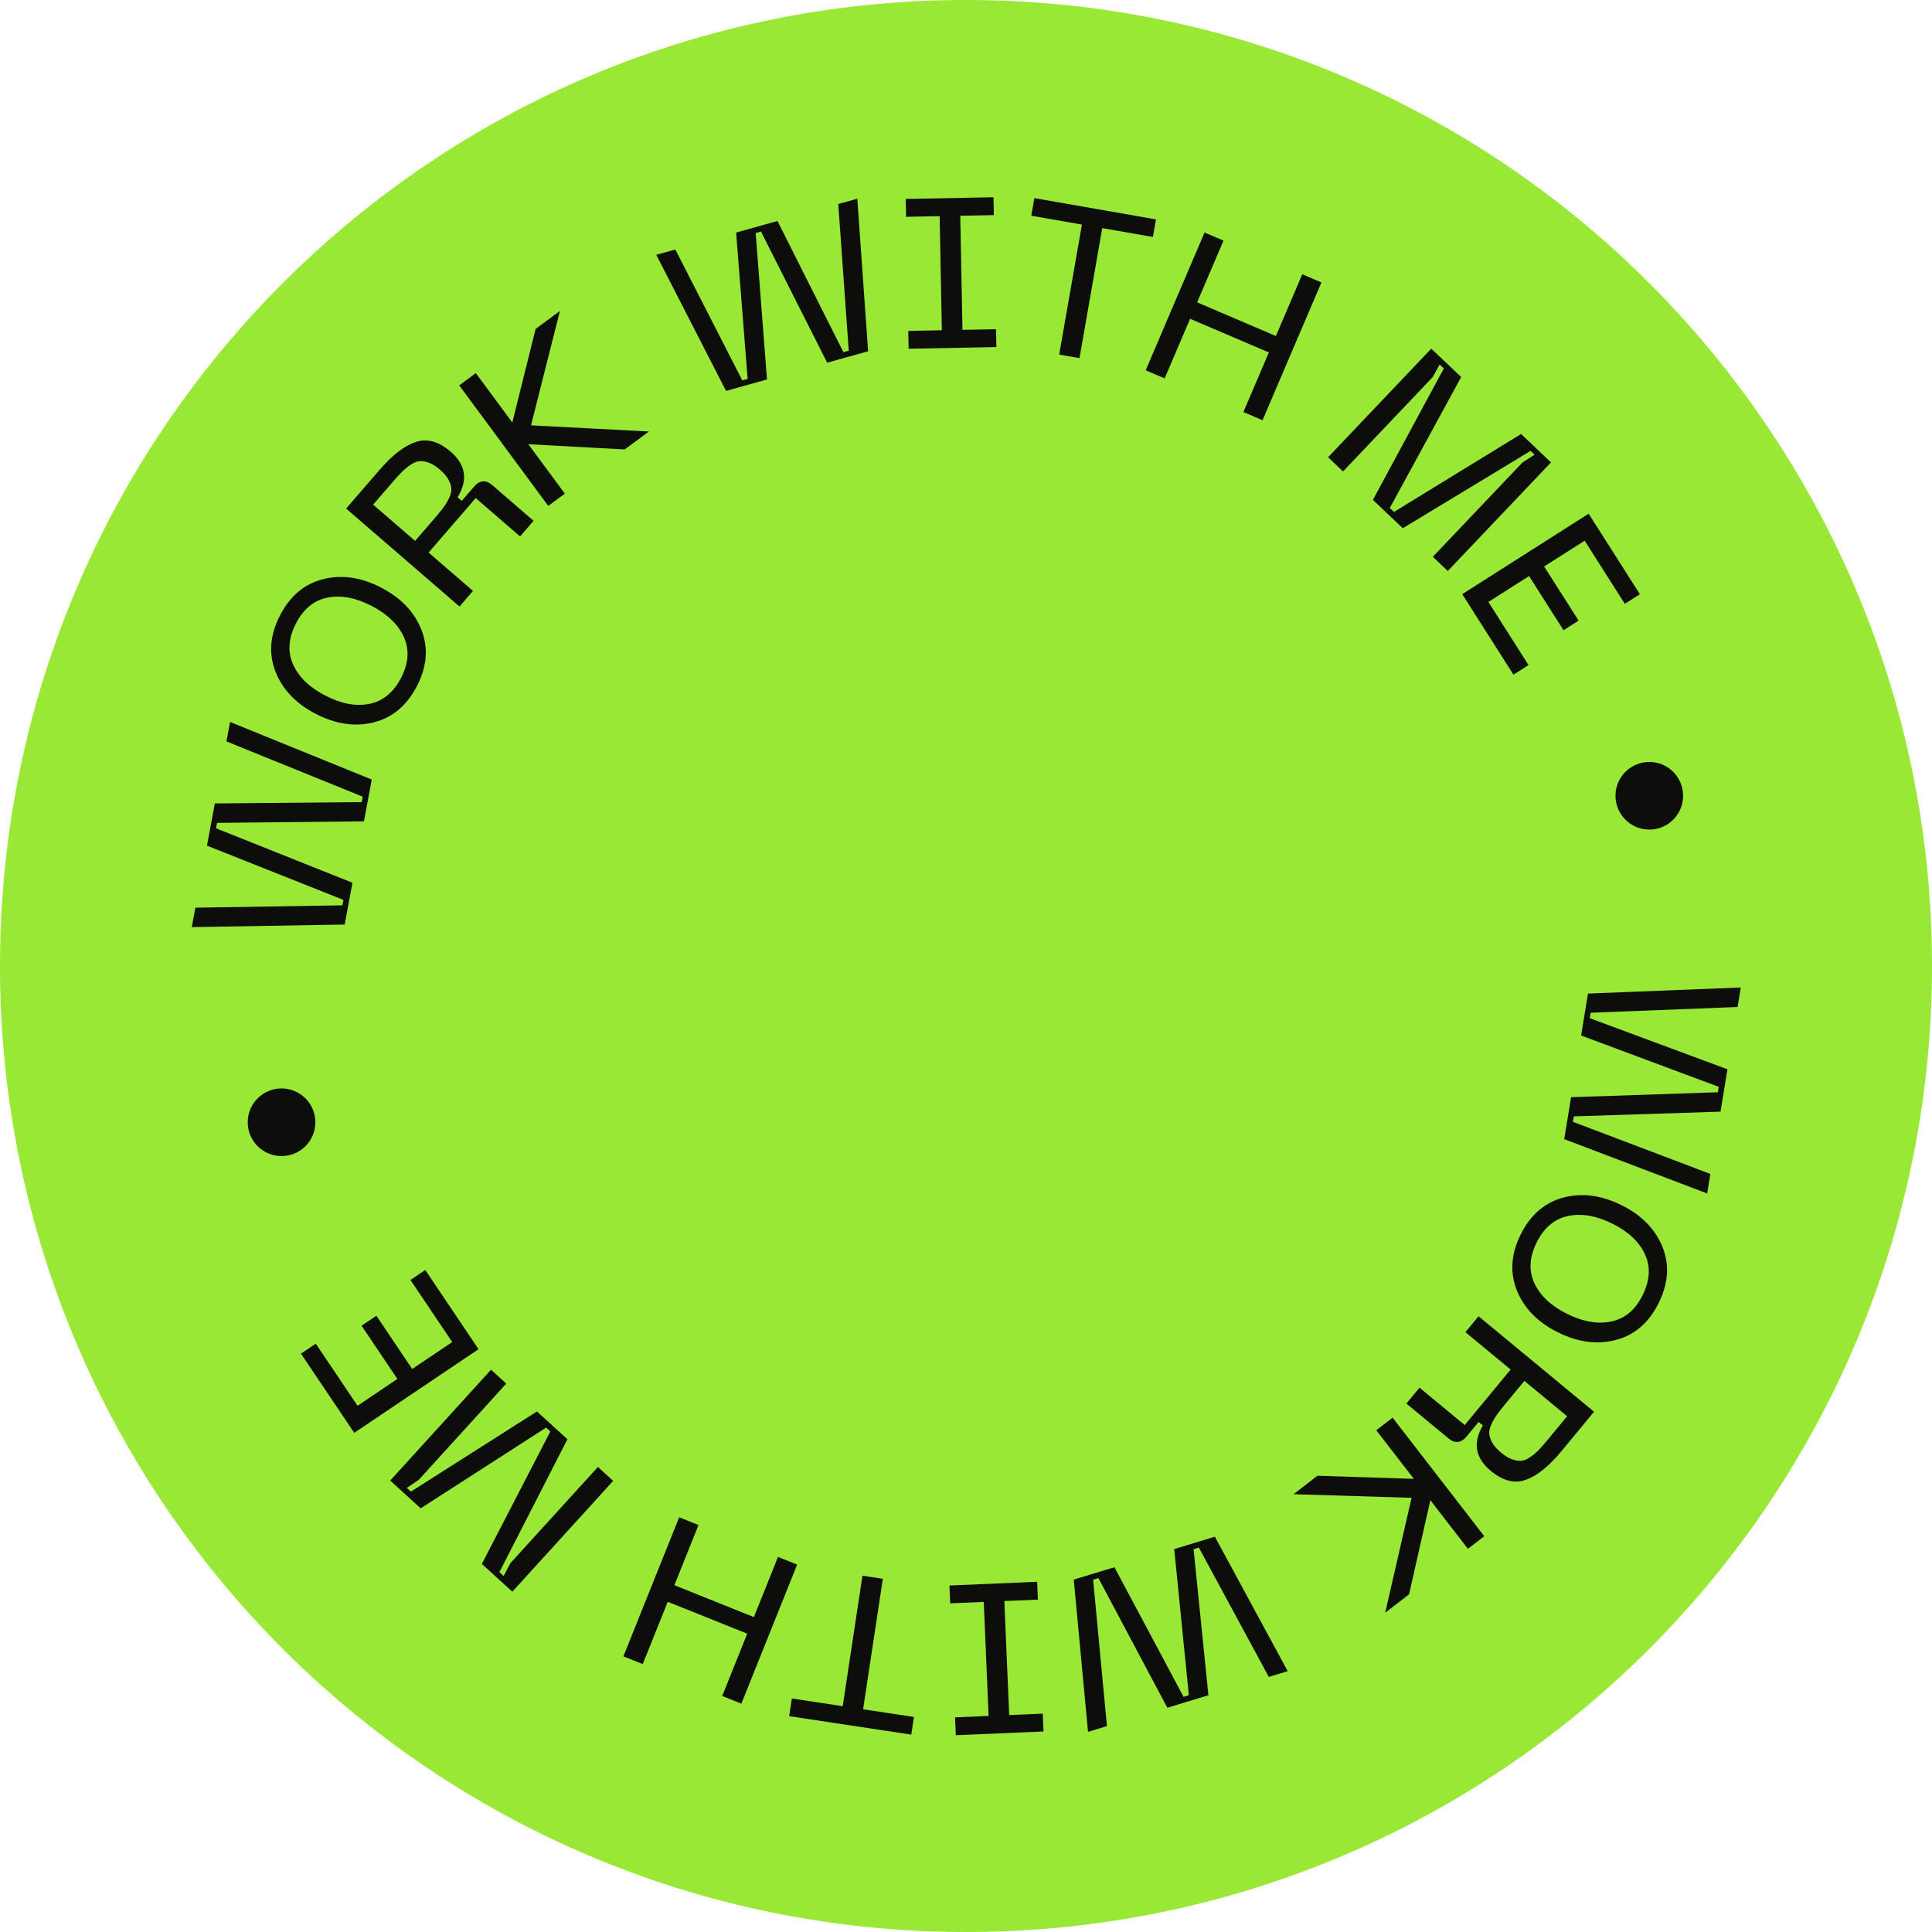
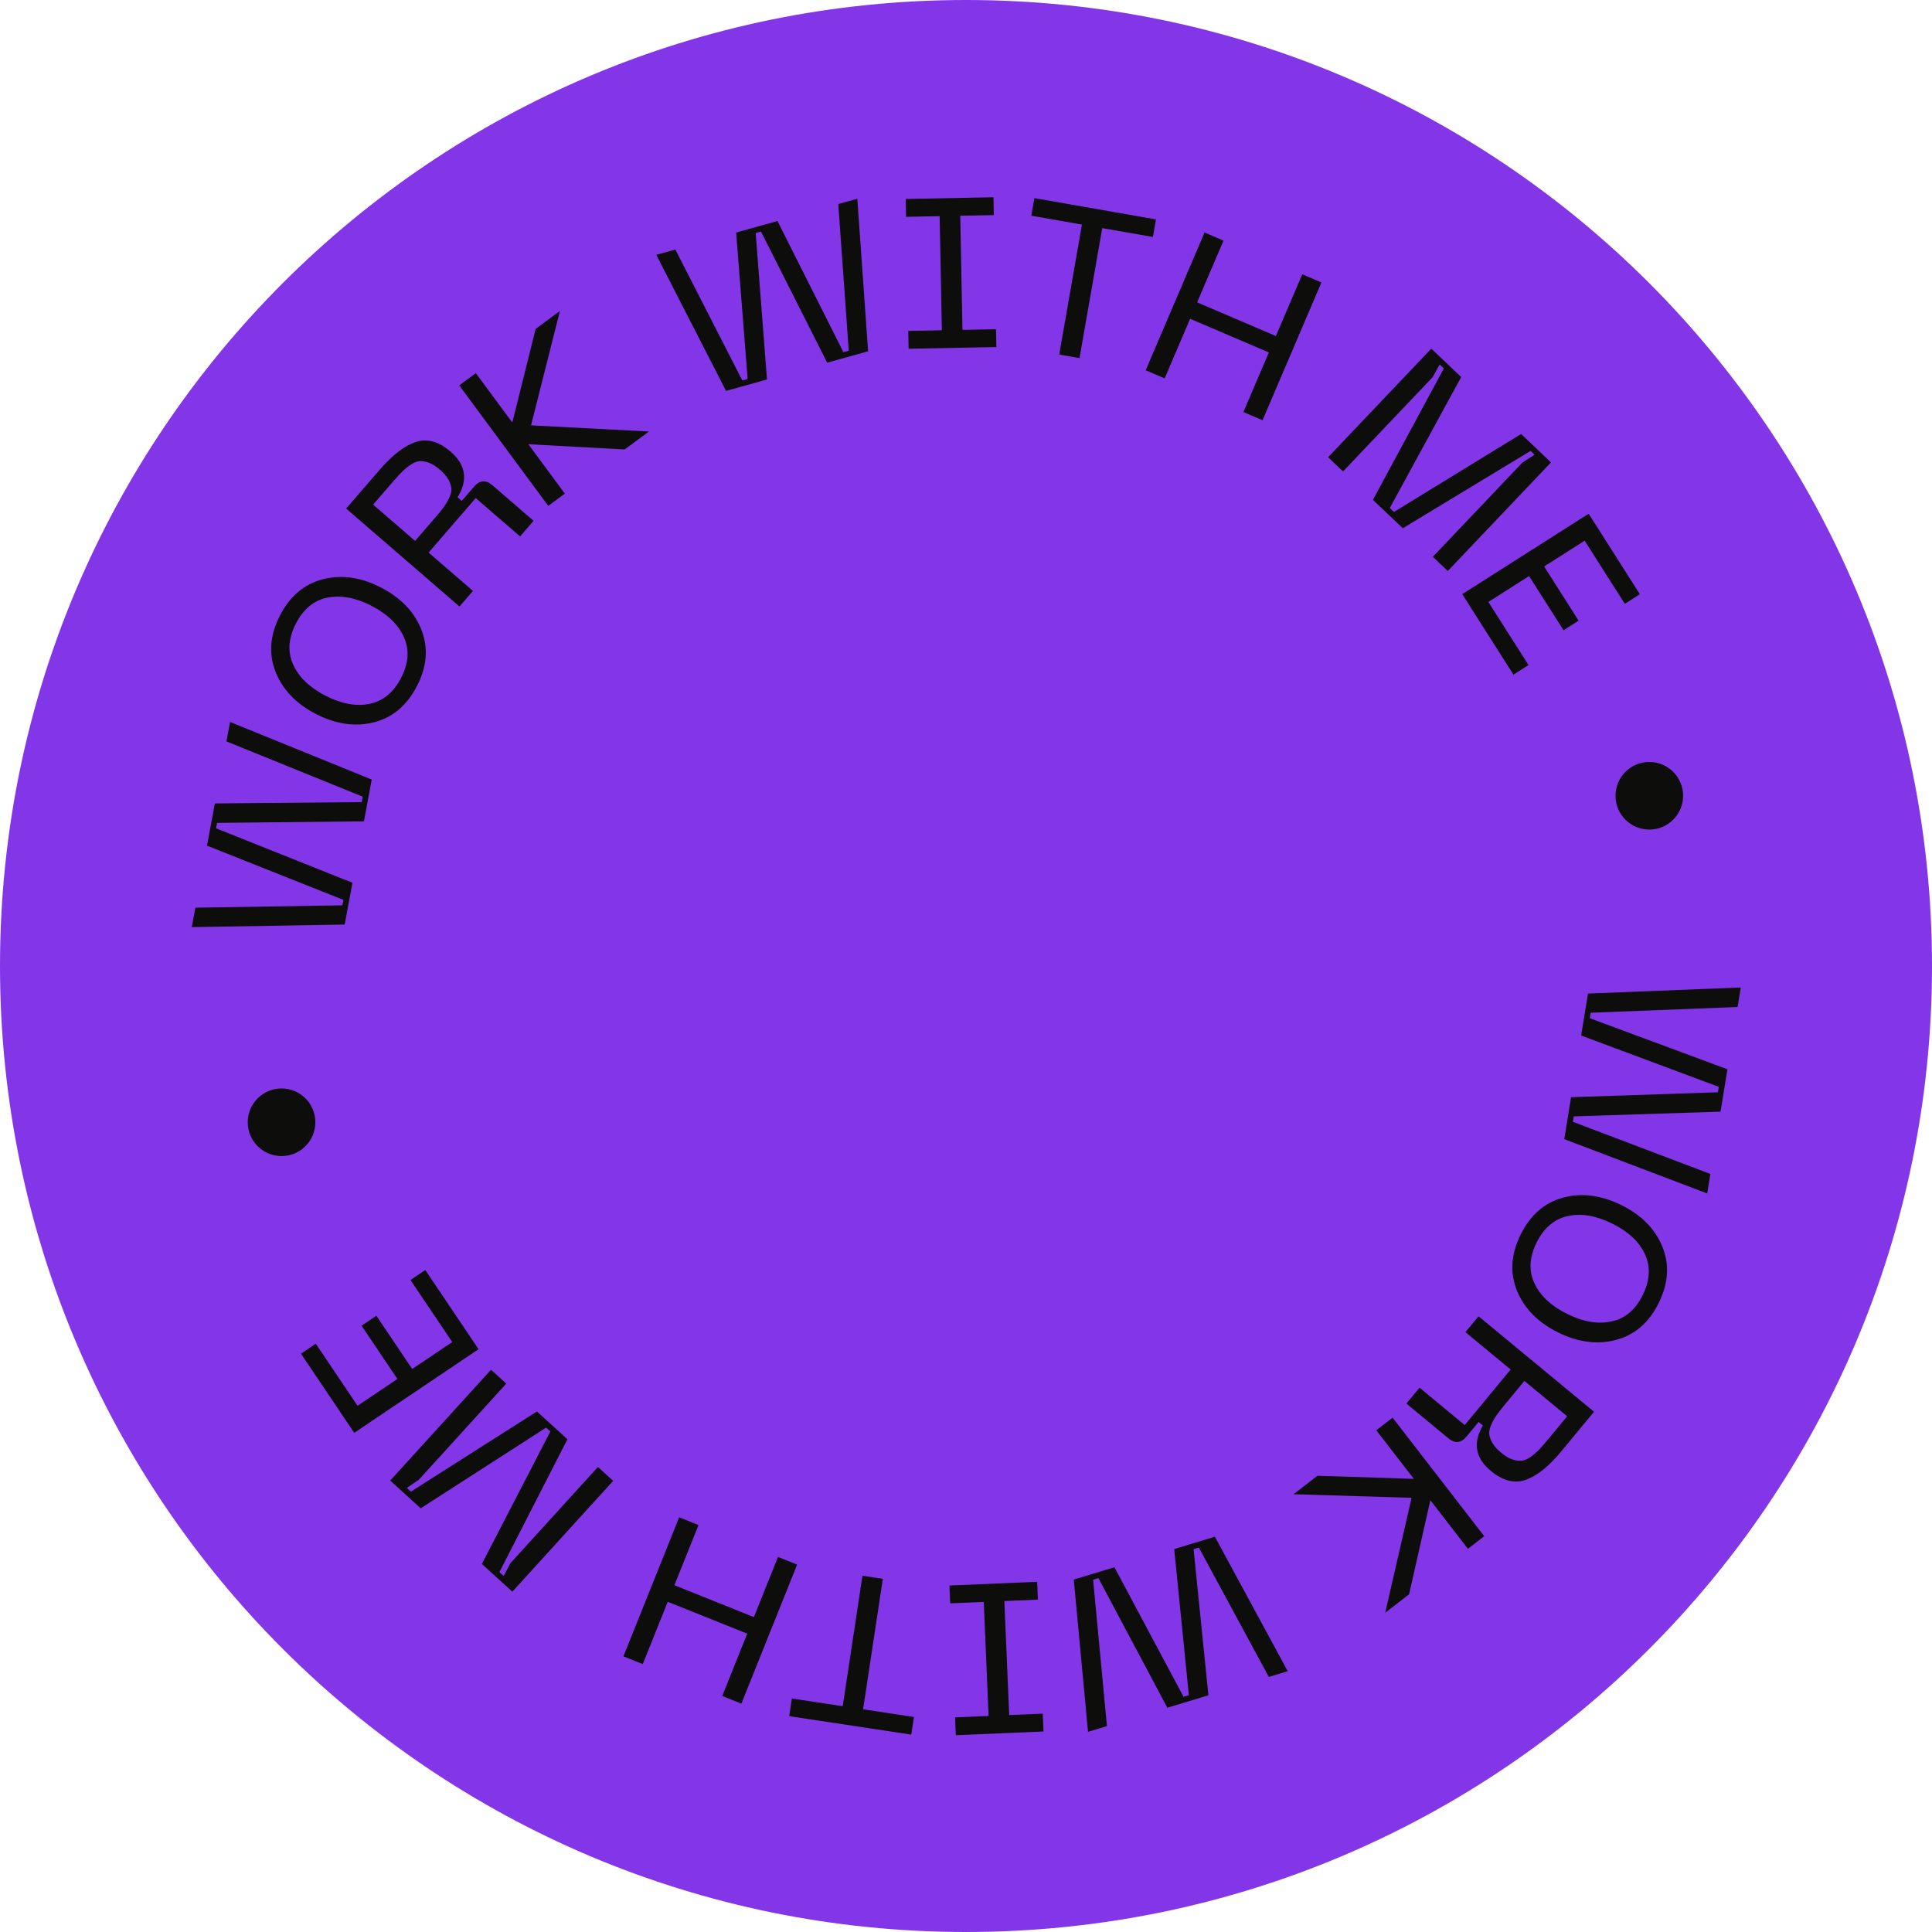
<svg xmlns="http://www.w3.org/2000/svg" width="200" height="200" viewBox="0 0 200 200" fill="none">
-   <path d="M200 100C200 155.228 155.228 200 100 200C44.772 200 0 155.228 0 100C0 44.772 44.772 0 100 0C155.228 0 200 44.772 200 100Z" fill="#99E836" />
+   <path d="M200 100C200 155.228 155.228 200 100 200C44.772 200 0 155.228 0 100C0 44.772 44.772 0 100 0C155.228 0 200 44.772 200 100Z" fill="#8336e8" />
  <path d="M180.205 102.224L179.876 104.243L164.665 104.839L164.573 105.403L178.824 110.692L178.108 115.078L162.916 115.565L162.824 116.129L177.057 121.527L176.727 123.546L161.929 117.923L162.638 113.58L177.834 113.072L177.926 112.507L163.679 107.197L164.387 102.854L180.205 102.224Z" fill="#0D0D0C" />
  <path d="M167.815 124.737C169.895 125.757 171.316 127.19 172.078 129.034C172.84 130.877 172.721 132.82 171.72 134.861C170.725 136.889 169.265 138.166 167.341 138.692C165.417 139.219 163.414 138.972 161.334 137.951C159.24 136.924 157.812 135.489 157.05 133.645C156.288 131.801 156.405 129.865 157.399 127.837C158.4 125.796 159.863 124.513 161.787 123.986C163.712 123.46 165.721 123.71 167.815 124.737ZM166.875 126.653C165.202 125.833 163.669 125.579 162.274 125.891C160.879 126.204 159.808 127.124 159.058 128.651C158.309 130.179 158.241 131.583 158.854 132.864C159.461 134.158 160.601 135.215 162.273 136.035C163.932 136.849 165.459 137.1 166.854 136.787C168.242 136.488 169.311 135.575 170.06 134.047C170.81 132.52 170.881 131.109 170.274 129.815C169.667 128.521 168.534 127.467 166.875 126.653Z" fill="#0D0D0C" />
  <path d="M153.06 136.26L165.014 146.143L161.635 150.229C160.345 151.789 159.121 152.775 157.962 153.187C156.794 153.61 155.582 153.303 154.328 152.266C152.723 150.939 152.449 149.371 153.507 147.562L153.066 147.198L151.832 148.69C151.253 149.391 150.624 149.461 149.946 148.9L145.588 145.297L146.948 143.652L151.628 147.522L156.38 141.774L151.7 137.905L153.06 136.26ZM157.804 142.951L155.786 145.393C155.412 145.845 155.124 146.216 154.922 146.506C154.711 146.807 154.529 147.132 154.374 147.48C154.21 147.839 154.142 148.163 154.169 148.453C154.197 148.742 154.304 149.049 154.491 149.375C154.69 149.711 154.992 150.046 155.399 150.383C155.806 150.719 156.187 150.949 156.543 151.071C156.898 151.194 157.22 151.242 157.51 151.214C157.799 151.187 158.104 151.059 158.426 150.83C158.739 150.613 159.024 150.373 159.28 150.109C159.527 149.856 159.837 149.504 160.211 149.052L162.23 146.61L157.804 142.951Z" fill="#0D0D0C" />
  <path d="M143.395 166.952L146.126 155.053L133.909 154.681L136.381 152.77L146.361 153.091L142.472 148.061L144.161 146.756L153.647 159.027L151.958 160.332L148.07 155.302L145.866 165.041L143.395 166.952Z" fill="#0D0D0C" />
  <path d="M133.303 172.999L131.346 173.594L124.105 160.204L123.558 160.371L125.094 175.493L120.842 176.785L113.706 163.363L113.159 163.53L114.59 178.684L112.632 179.279L111.155 163.518L115.365 162.239L122.521 175.654L123.069 175.487L121.554 160.359L125.764 159.08L133.303 172.999Z" fill="#0D0D0C" />
  <path d="M98.866 177.781L102.339 177.634L101.838 165.83L98.365 165.978L98.286 164.132L107.364 163.746L107.443 165.592L103.97 165.74L104.471 177.543L107.944 177.396L108.022 179.242L98.945 179.628L98.866 177.781Z" fill="#0D0D0C" />
  <path d="M81.697 177.656L81.973 175.828L87.237 176.625L89.281 163.117L91.391 163.436L89.347 176.944L94.611 177.741L94.335 179.568L81.697 177.656Z" fill="#0D0D0C" />
  <path d="M66.536 172.267L64.535 171.464L70.309 157.069L72.31 157.872L69.812 164.1L78.041 167.4L80.539 161.172L82.519 161.967L76.746 176.362L74.765 175.568L77.353 169.115L69.124 165.815L66.536 172.267Z" fill="#0D0D0C" />
  <path d="M63.475 153.297L53.038 164.77L49.881 161.898L56.973 148.185L56.534 147.785L43.551 156.139L40.394 153.267L50.831 141.794L52.409 143.23L43.349 153.19L42.112 154.027L42.535 154.412L55.583 146.117L58.74 148.989L51.697 162.747L52.136 163.146L52.837 161.821L61.897 151.861L63.475 153.297Z" fill="#0D0D0C" />
  <path d="M49.539 139.667L36.671 148.326L31.157 140.131L32.69 139.099L37.013 145.524L41.138 142.748L37.429 137.236L38.962 136.205L42.671 141.717L46.815 138.929L42.491 132.504L44.024 131.472L49.539 139.667Z" fill="#0D0D0C" />
  <path d="M19.851 95.975L20.227 93.963L35.446 93.718L35.551 93.156L21.426 87.541L22.242 83.172L37.442 83.034L37.547 82.472L23.442 76.749L23.817 74.738L38.482 80.7L37.674 85.025L22.471 85.184L22.366 85.747L36.487 91.383L35.679 95.708L19.851 95.975Z" fill="#0D0D0C" />
  <path d="M32.677 73.894C30.62 72.827 29.231 71.364 28.51 69.503C27.789 67.643 27.952 65.704 28.998 63.685C30.038 61.68 31.525 60.436 33.461 59.952C35.397 59.469 37.393 59.76 39.45 60.827C41.521 61.9 42.916 63.367 43.637 65.227C44.358 67.087 44.198 69.02 43.159 71.025C42.113 73.044 40.622 74.295 38.686 74.778C36.751 75.261 34.748 74.967 32.677 73.894ZM33.659 71.999C35.313 72.856 36.84 73.144 38.242 72.863C39.643 72.581 40.735 71.685 41.518 70.175C42.301 68.665 42.4 67.262 41.816 65.968C41.238 64.661 40.122 63.578 38.468 62.721C36.828 61.871 35.307 61.586 33.905 61.867C32.511 62.136 31.422 63.025 30.639 64.536C29.856 66.046 29.754 67.455 30.331 68.762C30.909 70.07 32.019 71.148 33.659 71.999Z" fill="#0D0D0C" />
  <path d="M47.567 62.787L35.832 52.646L39.299 48.634C40.622 47.103 41.868 46.144 43.035 45.757C44.213 45.36 45.417 45.693 46.649 46.758C48.225 48.119 48.464 49.693 47.367 51.478L47.8 51.852L49.066 50.387C49.66 49.699 50.29 49.643 50.956 50.218L55.234 53.916L53.839 55.53L49.245 51.56L44.368 57.202L48.962 61.173L47.567 62.787ZM42.97 55.994L45.041 53.597C45.425 53.153 45.721 52.789 45.929 52.503C46.146 52.206 46.336 51.886 46.498 51.541C46.67 51.186 46.745 50.863 46.724 50.574C46.703 50.284 46.602 49.974 46.422 49.644C46.231 49.304 45.936 48.962 45.536 48.617C45.137 48.271 44.761 48.034 44.408 47.903C44.056 47.773 43.734 47.718 43.445 47.74C43.155 47.761 42.847 47.882 42.52 48.103C42.203 48.314 41.913 48.548 41.651 48.806C41.398 49.053 41.081 49.399 40.697 49.843L38.625 52.239L42.97 55.994Z" fill="#0D0D0C" />
  <path d="M57.962 32.194L54.971 44.031L67.177 44.67L64.664 46.526L54.693 45.986L58.471 51.101L56.754 52.368L47.539 39.893L49.255 38.625L53.033 43.739L55.449 34.05L57.962 32.194Z" fill="#0D0D0C" />
  <path d="M67.939 26.38L69.91 25.83L76.844 39.381L77.395 39.227L76.203 24.073L80.483 22.878L87.312 36.459L87.863 36.305L86.777 21.122L88.748 20.572L89.866 36.362L85.628 37.545L78.778 23.971L78.228 24.125L79.398 39.284L75.16 40.467L67.939 26.38Z" fill="#0D0D0C" />
  <path d="M102.881 22.268L99.405 22.335L99.633 34.147L103.109 34.079L103.144 35.927L94.06 36.102L94.024 34.255L97.5 34.188L97.272 22.376L93.796 22.443L93.761 20.595L102.845 20.42L102.881 22.268Z" fill="#0D0D0C" />
  <path d="M119.667 22.712L119.349 24.532L114.104 23.615L111.75 37.072L109.648 36.705L112.002 23.247L106.758 22.33L107.076 20.509L119.667 22.712Z" fill="#0D0D0C" />
  <path d="M134.811 28.392L136.793 29.239L130.698 43.501L128.715 42.654L131.352 36.484L123.2 33L120.563 39.17L118.6 38.331L124.696 24.069L126.658 24.908L123.926 31.3L132.079 34.785L134.811 28.392Z" fill="#0D0D0C" />
  <path d="M137.483 47.334L148.167 36.091L151.261 39.031L143.872 52.587L144.303 52.996L157.465 44.927L160.558 47.867L149.873 59.11L148.327 57.64L157.602 47.88L158.857 47.07L158.443 46.676L145.217 54.684L142.123 51.744L149.465 38.143L149.034 37.734L148.305 39.044L139.03 48.804L137.483 47.334Z" fill="#0D0D0C" />
  <path d="M151.371 61.506L164.457 53.18L169.759 61.514L168.2 62.506L164.043 55.972L159.848 58.641L163.415 64.247L161.856 65.239L158.289 59.633L154.075 62.314L158.233 68.848L156.673 69.84L151.371 61.506Z" fill="#0D0D0C" />
  <circle cx="170.735" cy="82.378" r="3.5" fill="#0D0D0C" />
  <circle cx="29.145" cy="116.176" r="3.5" fill="#0D0D0C" />
</svg>
